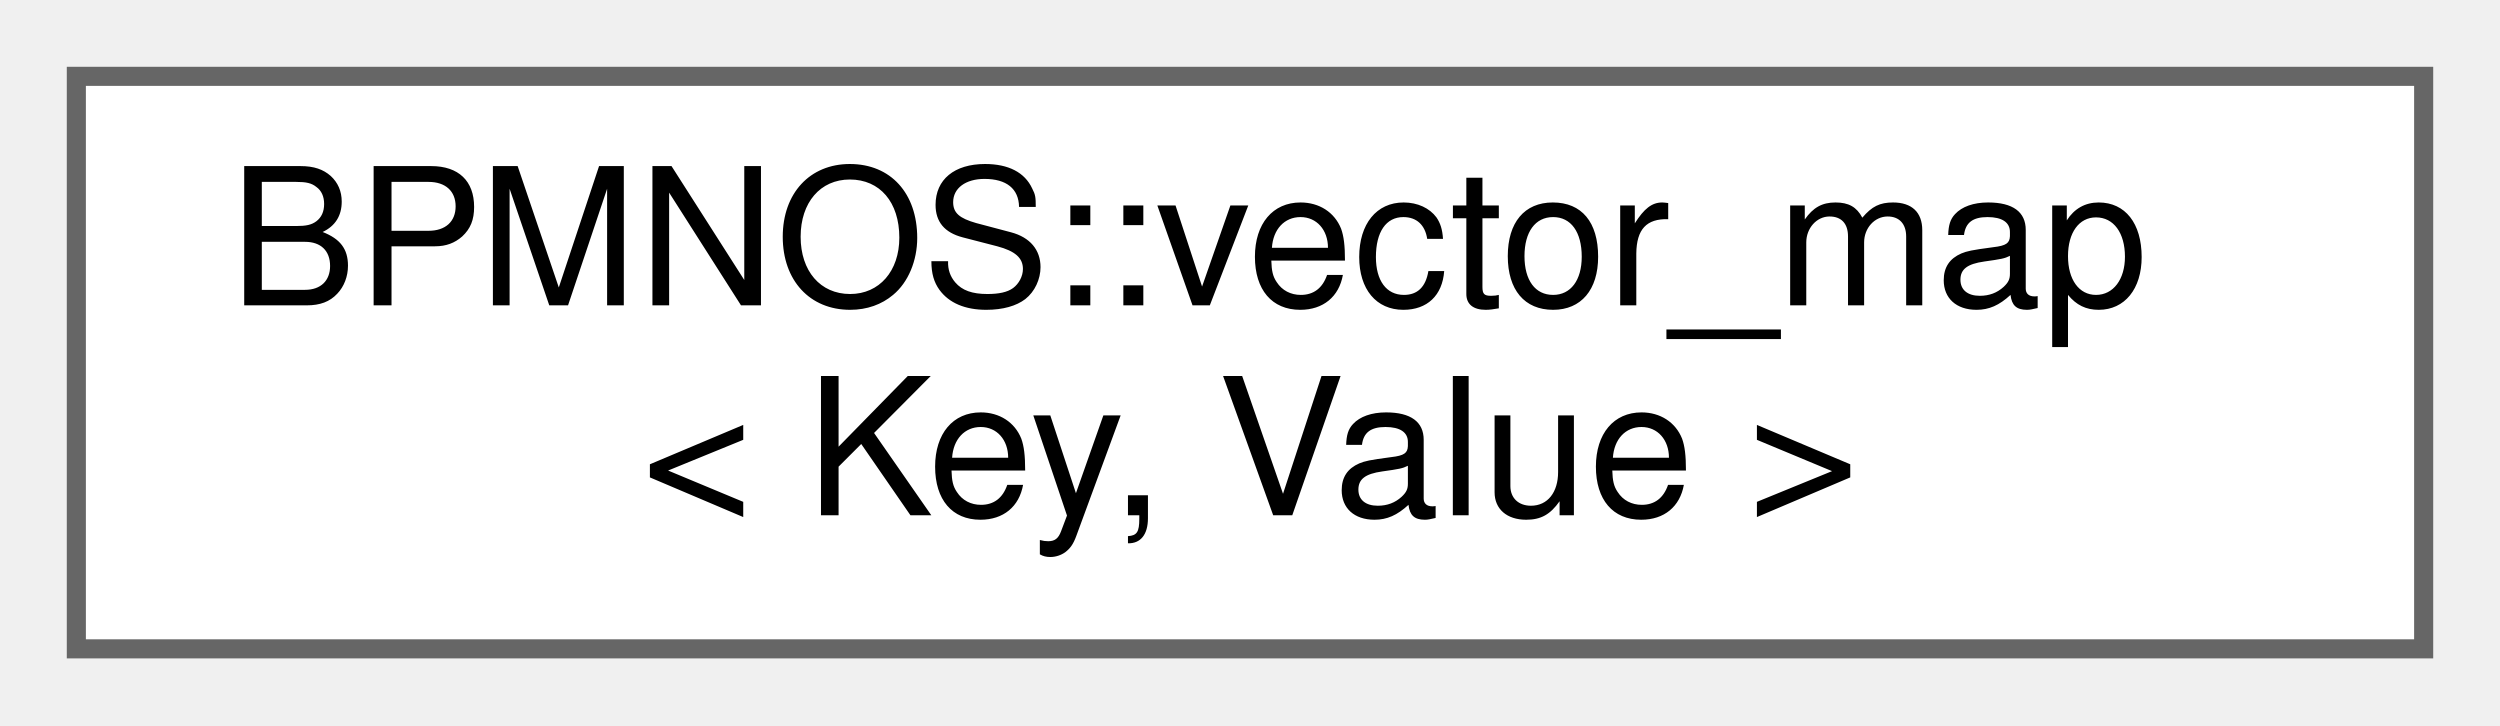
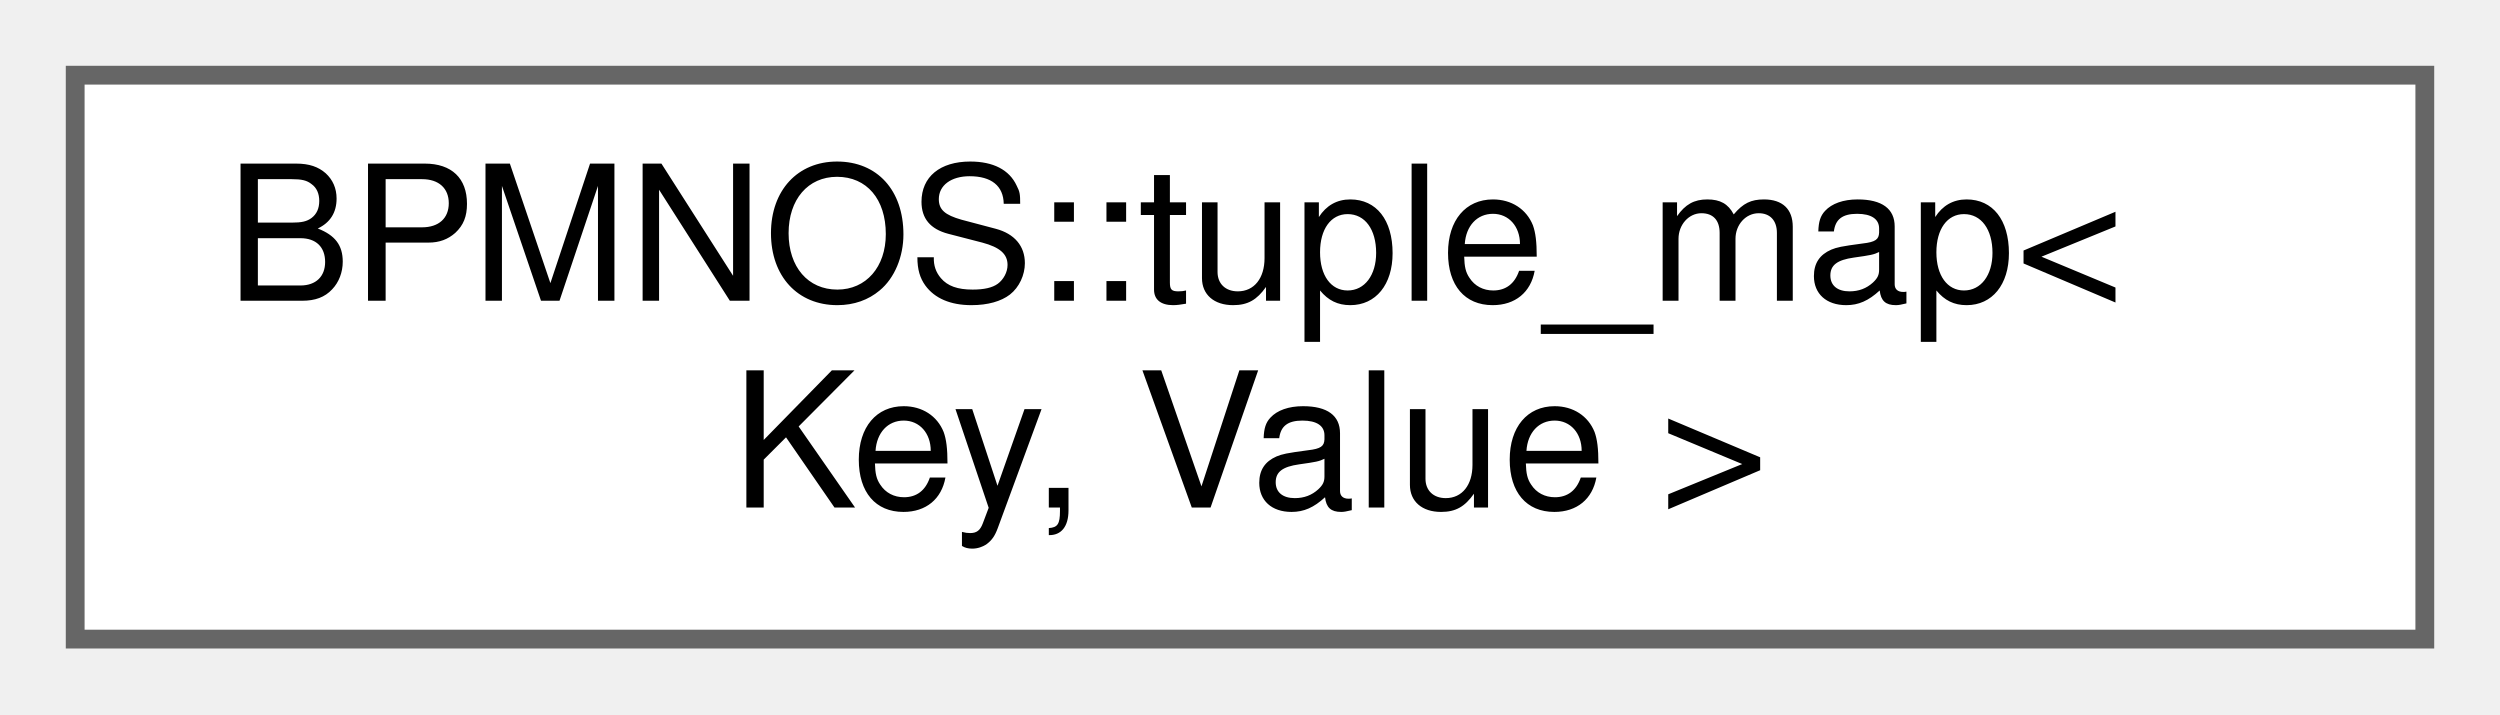
- <svg xmlns="http://www.w3.org/2000/svg" xmlns:xlink="http://www.w3.org/1999/xlink" width="131pt" height="38pt" viewBox="0.00 0.00 131.00 38.00">
+ <svg xmlns="http://www.w3.org/2000/svg" xmlns:xlink="http://www.w3.org/1999/xlink" width="133pt" height="38pt" viewBox="0.00 0.00 133.00 38.00">
  <g id="graph0" class="graph" transform="scale(1 1) rotate(0) translate(4 34)">
    <g id="Node000000" class="node">
      <g id="a_Node000000">
-         <a xlink:href="classBPMNOS_1_1vector__map.html" target="_top" xlink:title="Wrapper class around std::unordered_map for maps with vector keys.">
-           <polygon fill="white" stroke="#666666" points="123,-30 0,-30 0,0 123,0 123,-30" />
-           <text text-anchor="start" x="8" y="-18" font-family="Helvetica,sans-Serif" font-size="10.00">BPMNOS::vector_map</text>
-           <text text-anchor="middle" x="61.5" y="-7" font-family="Helvetica,sans-Serif" font-size="10.00">&lt; Key, Value &gt;</text>
+         <a xlink:href="classBPMNOS_1_1tuple__map.html" target="_top" xlink:title="Wrapper class around std::unordered_map for maps with tuple keys.">
+           <polygon fill="white" stroke="#666666" points="125,-30 0,-30 0,0 125,0 125,-30" />
+           <text text-anchor="start" x="8" y="-18" font-family="Helvetica,sans-Serif" font-size="10.00">BPMNOS::tuple_map&lt;</text>
+           <text text-anchor="middle" x="62.5" y="-7" font-family="Helvetica,sans-Serif" font-size="10.00"> Key, Value &gt;</text>
        </a>
      </g>
    </g>
  </g>
</svg>
